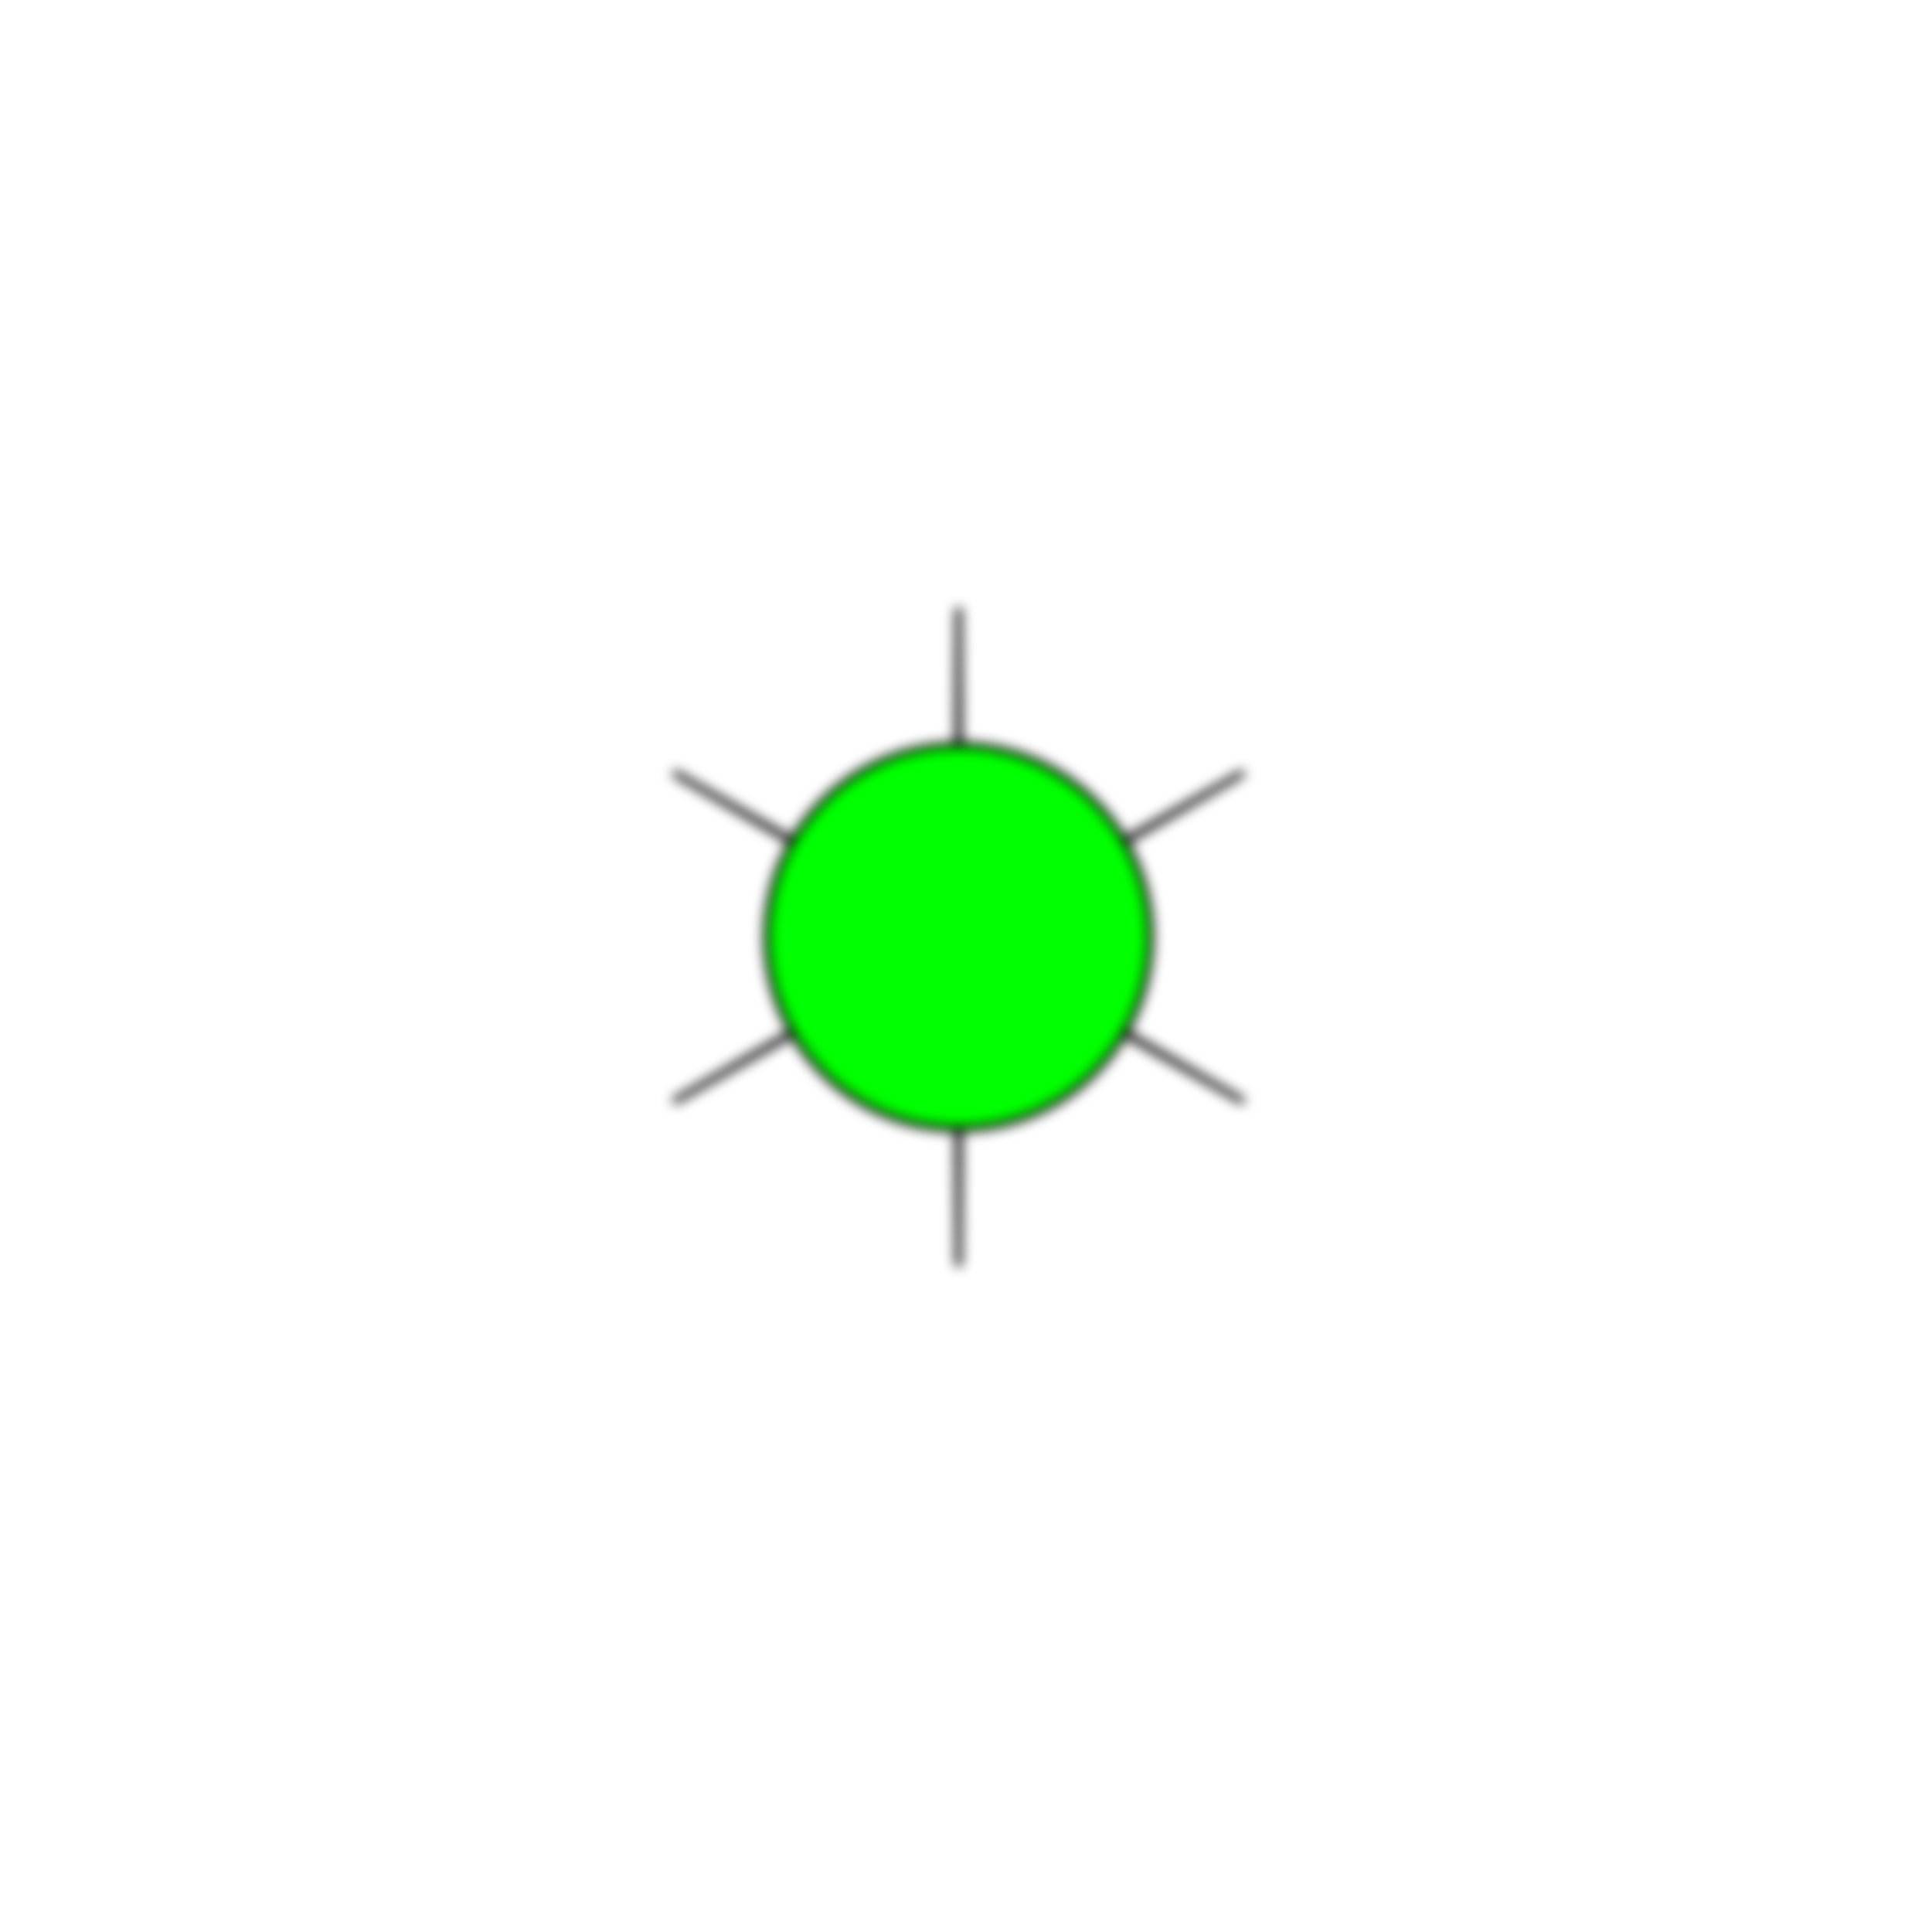
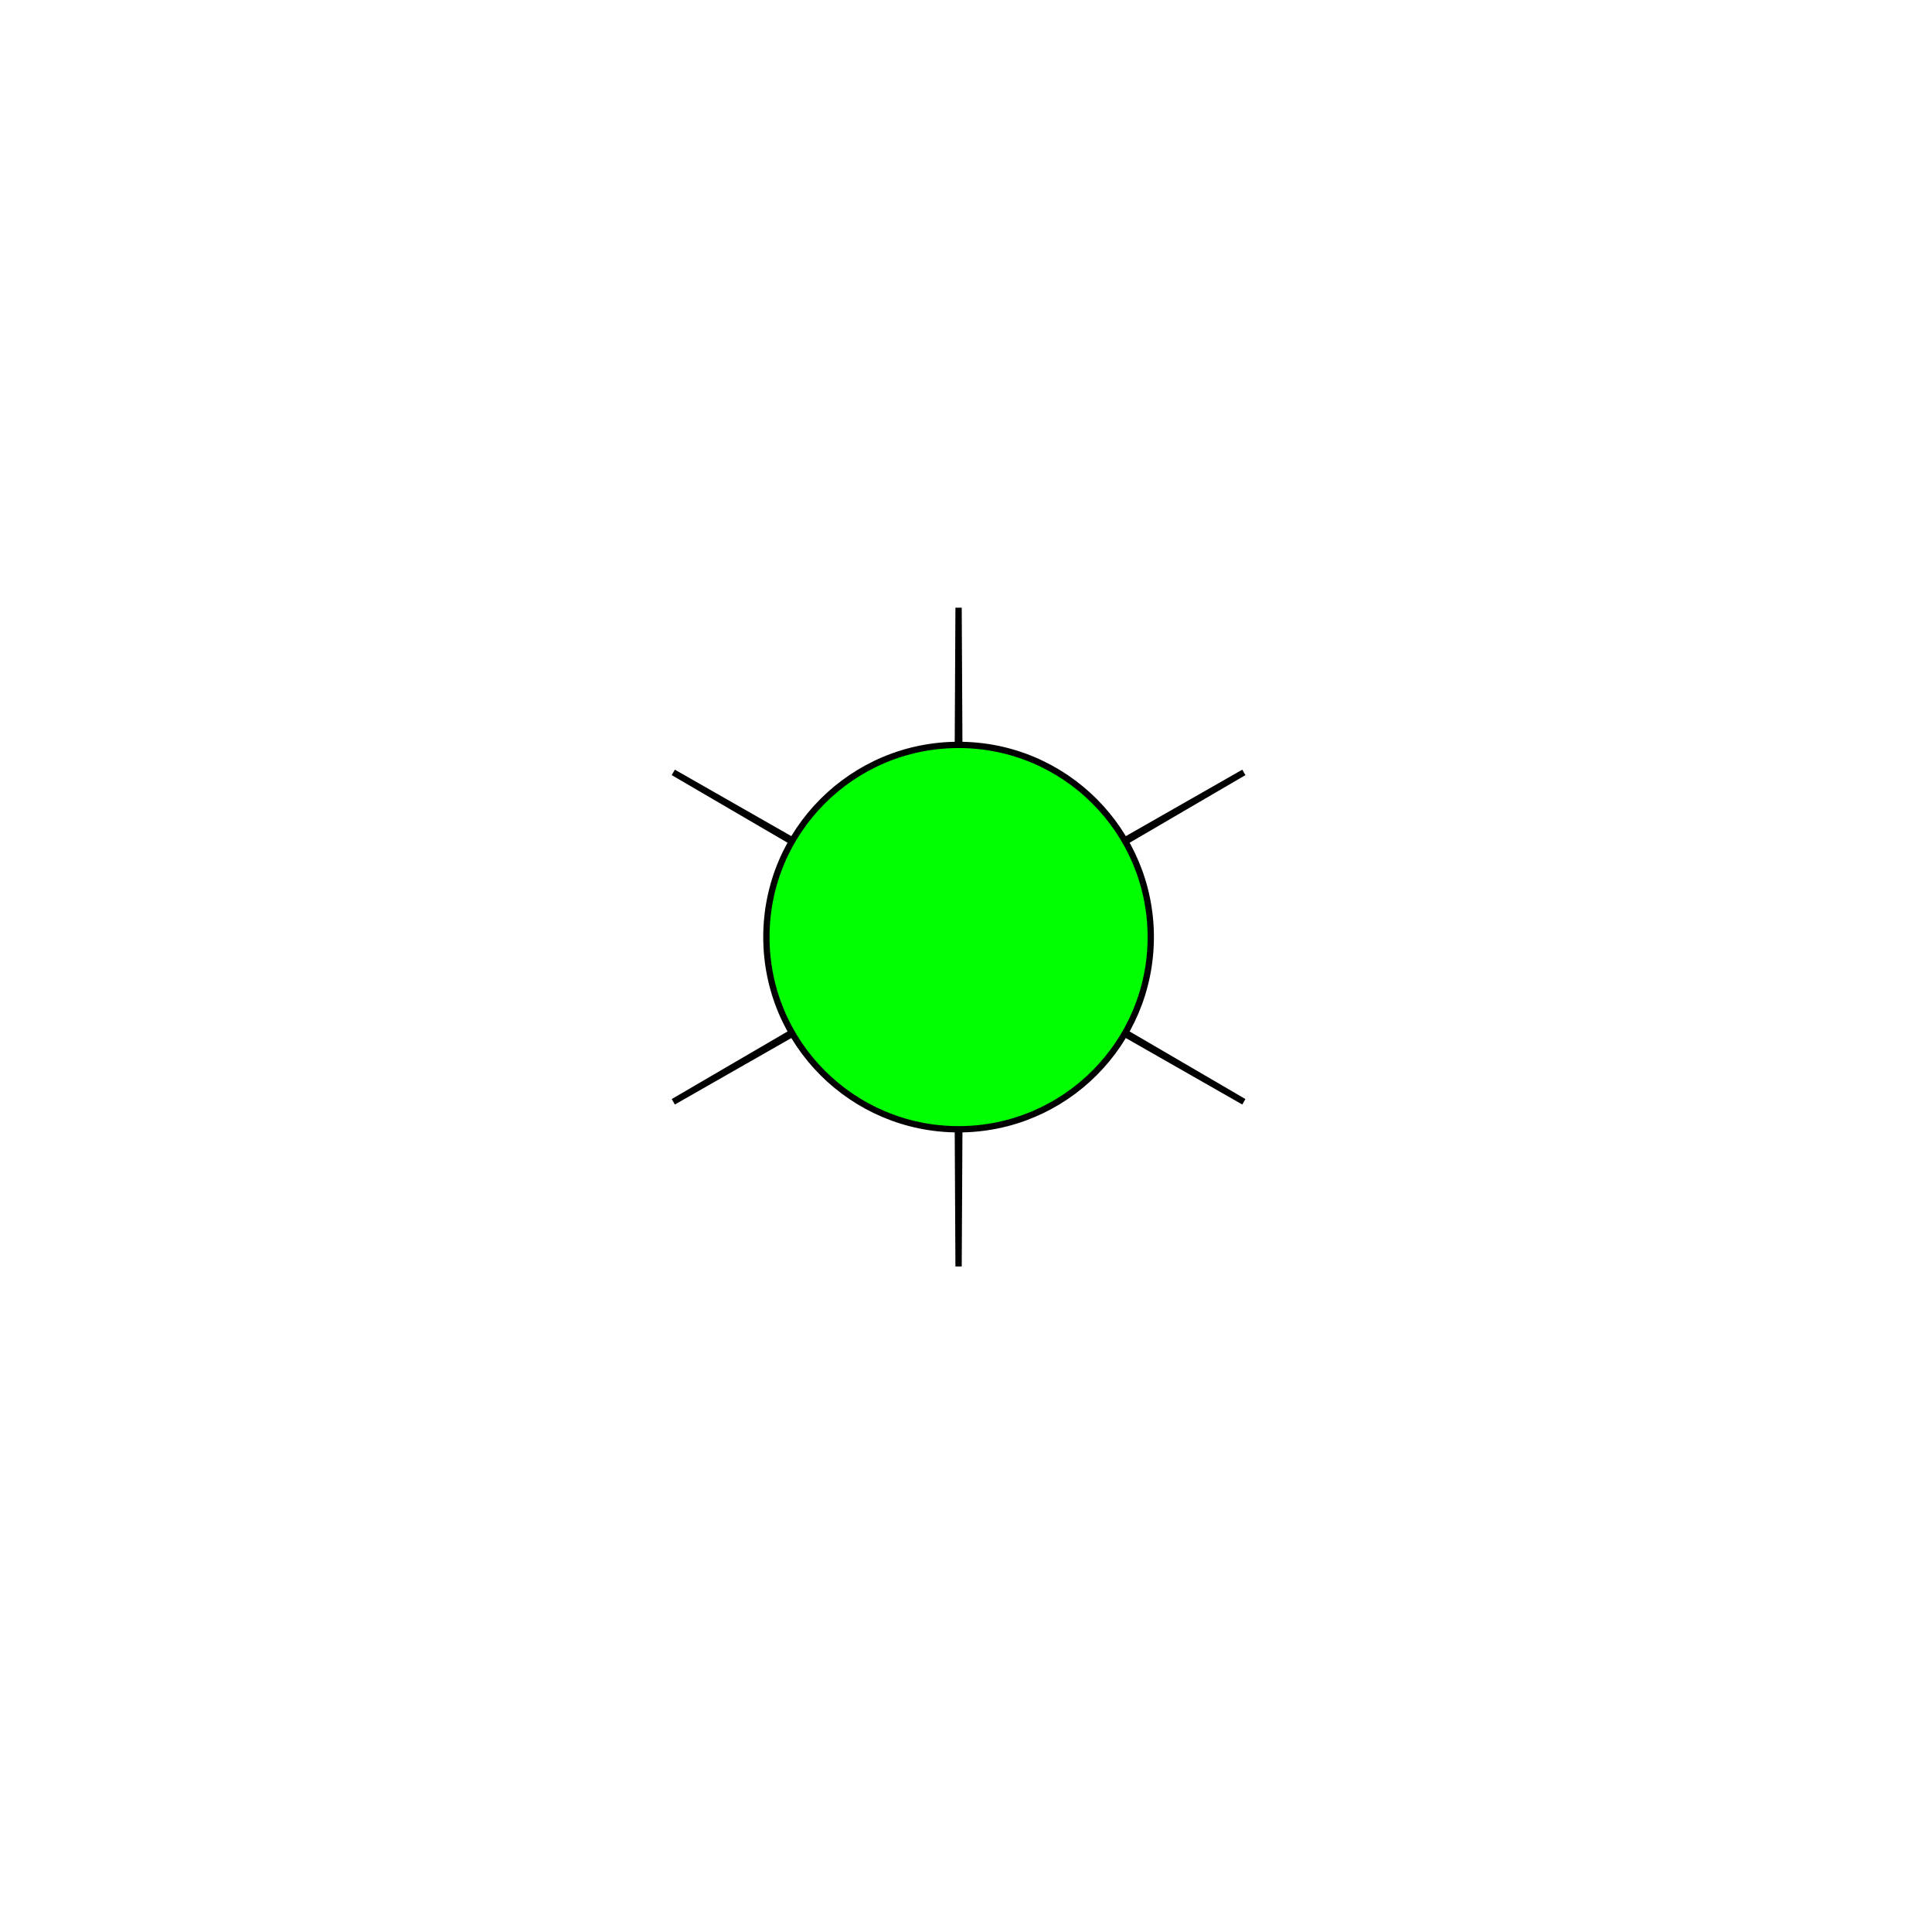
<svg xmlns="http://www.w3.org/2000/svg" width="16" height="16" viewBox="0 0 4.233 4.233" version="1.1" id="svg1">
-   <defs id="defs1">
-     <filter style="color-interpolation-filters:sRGB" id="filter827" x="-0.026" width="1.052" y="-0.022" height="1.045">
-       <feGaussianBlur stdDeviation="0.021" id="feGaussianBlur829" />
-     </filter>
-   </defs>
+   <defs id="defs1" />
  <g id="layer1" transform="translate(0,-292.7667)">
-     <g id="g821" transform="matrix(0.6275331,0,0,0.6275331,0.8024946,109.6499)" style="filter:url(#filter827)">
+     <g id="g821" transform="matrix(0.6275331,0,0,0.6275331,0.8024946,109.6499)" style="">
      <path d="m 3.064,295.651 -0.99,-0.565 -0.006,1.14 -0.006,-1.14 -0.99,0.565 0.985,-0.575 -0.985,-0.575 0.99,0.565 0.006,-1.14 0.006,1.14 0.99,-0.565 -0.985,0.575 z" id="path1" style="fill:#000000;stroke:#000000;stroke-width:0.022;stroke-linecap:square" />
      <circle r="0.671" cy="295.076" cx="2.068" id="path2" style="fill:#00ff00;stroke:#000000;stroke-width:0.022;stroke-linecap:square" />
    </g>
  </g>
</svg>
